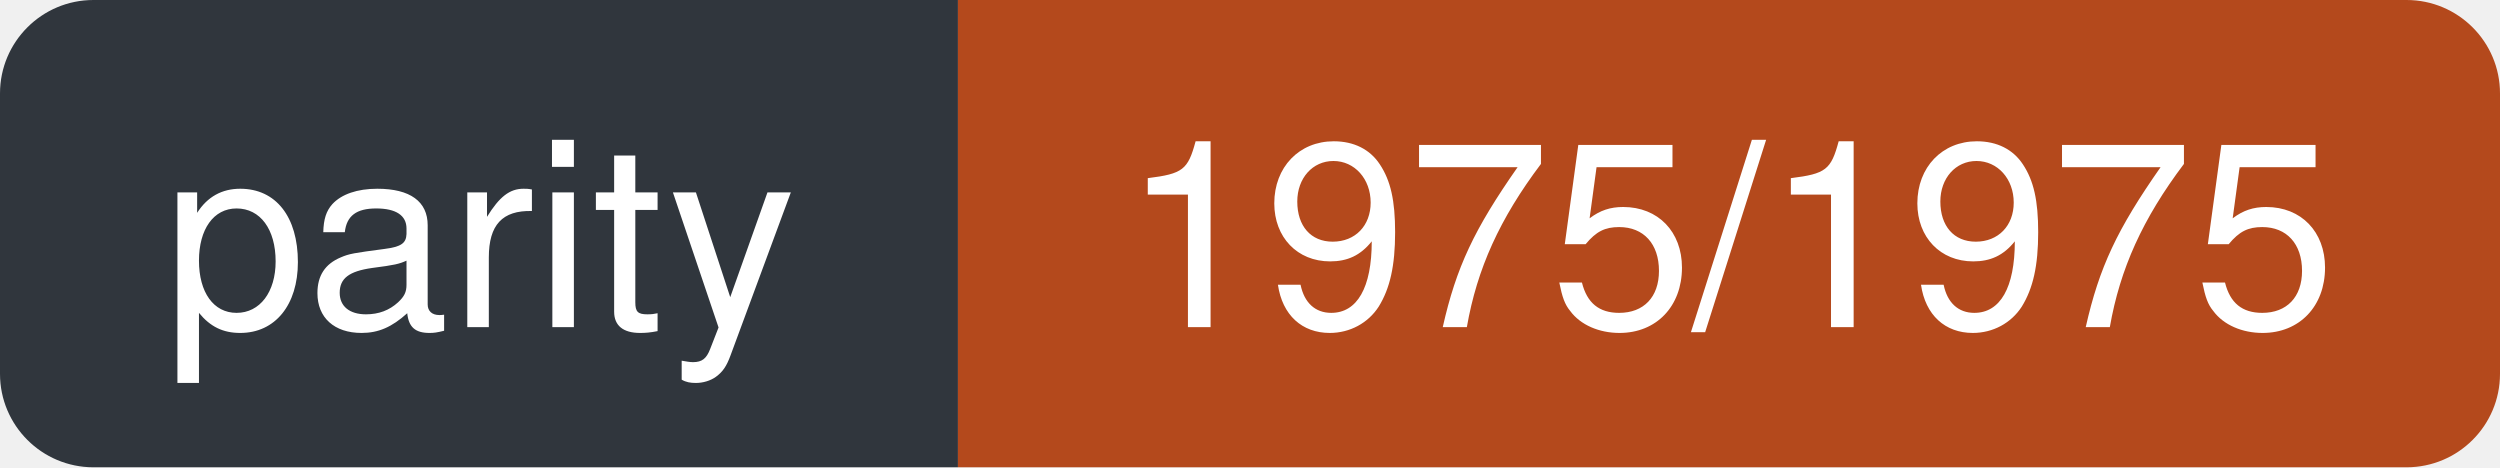
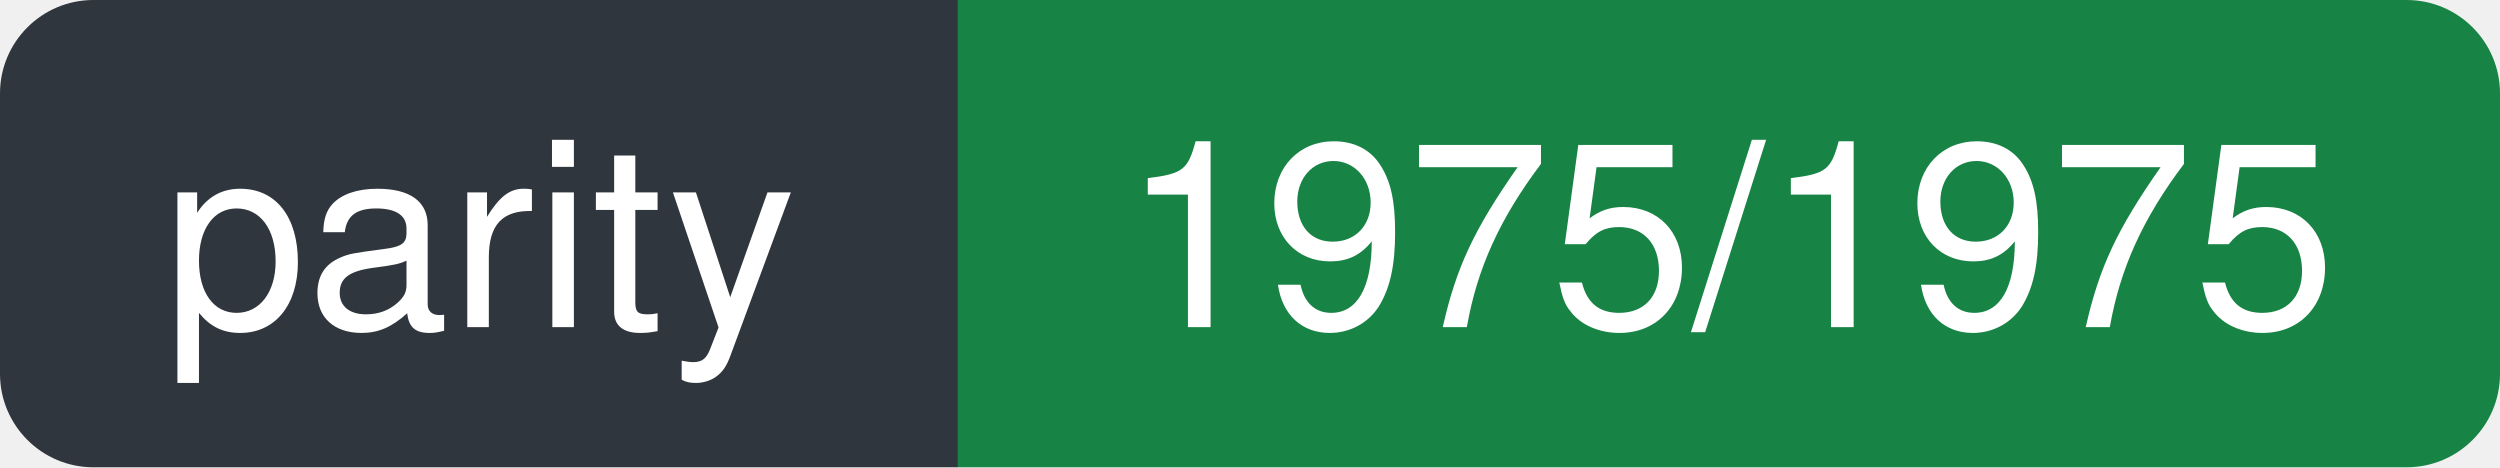
<svg xmlns="http://www.w3.org/2000/svg" width="107" height="20" viewBox="0 0 107 20" role="img" aria-label="parity: 1975/1975">
  <clipPath id="r">
    <rect width="107" height="20" rx="4" />
  </clipPath>
  <g clip-path="url(#r)">
    <rect width="41" height="20" fill="#30363d" />
-     <rect x="41" width="66" height="20" fill="#b4491c" />
+     <rect x="41" width="66" height="20" fill="#178344" />
  </g>
  <g fill="#fff" font-family="Helvetica Neue, Helvetica, Arial, Liberation Sans, sans-serif" font-size="11">
    <text x="7" y="14" textLength="26.9" lengthAdjust="spacingAndGlyphs">parity</text>
    <text x="48" y="14" textLength="52.0" lengthAdjust="spacingAndGlyphs">1975/1975</text>
  </g>
</svg>
